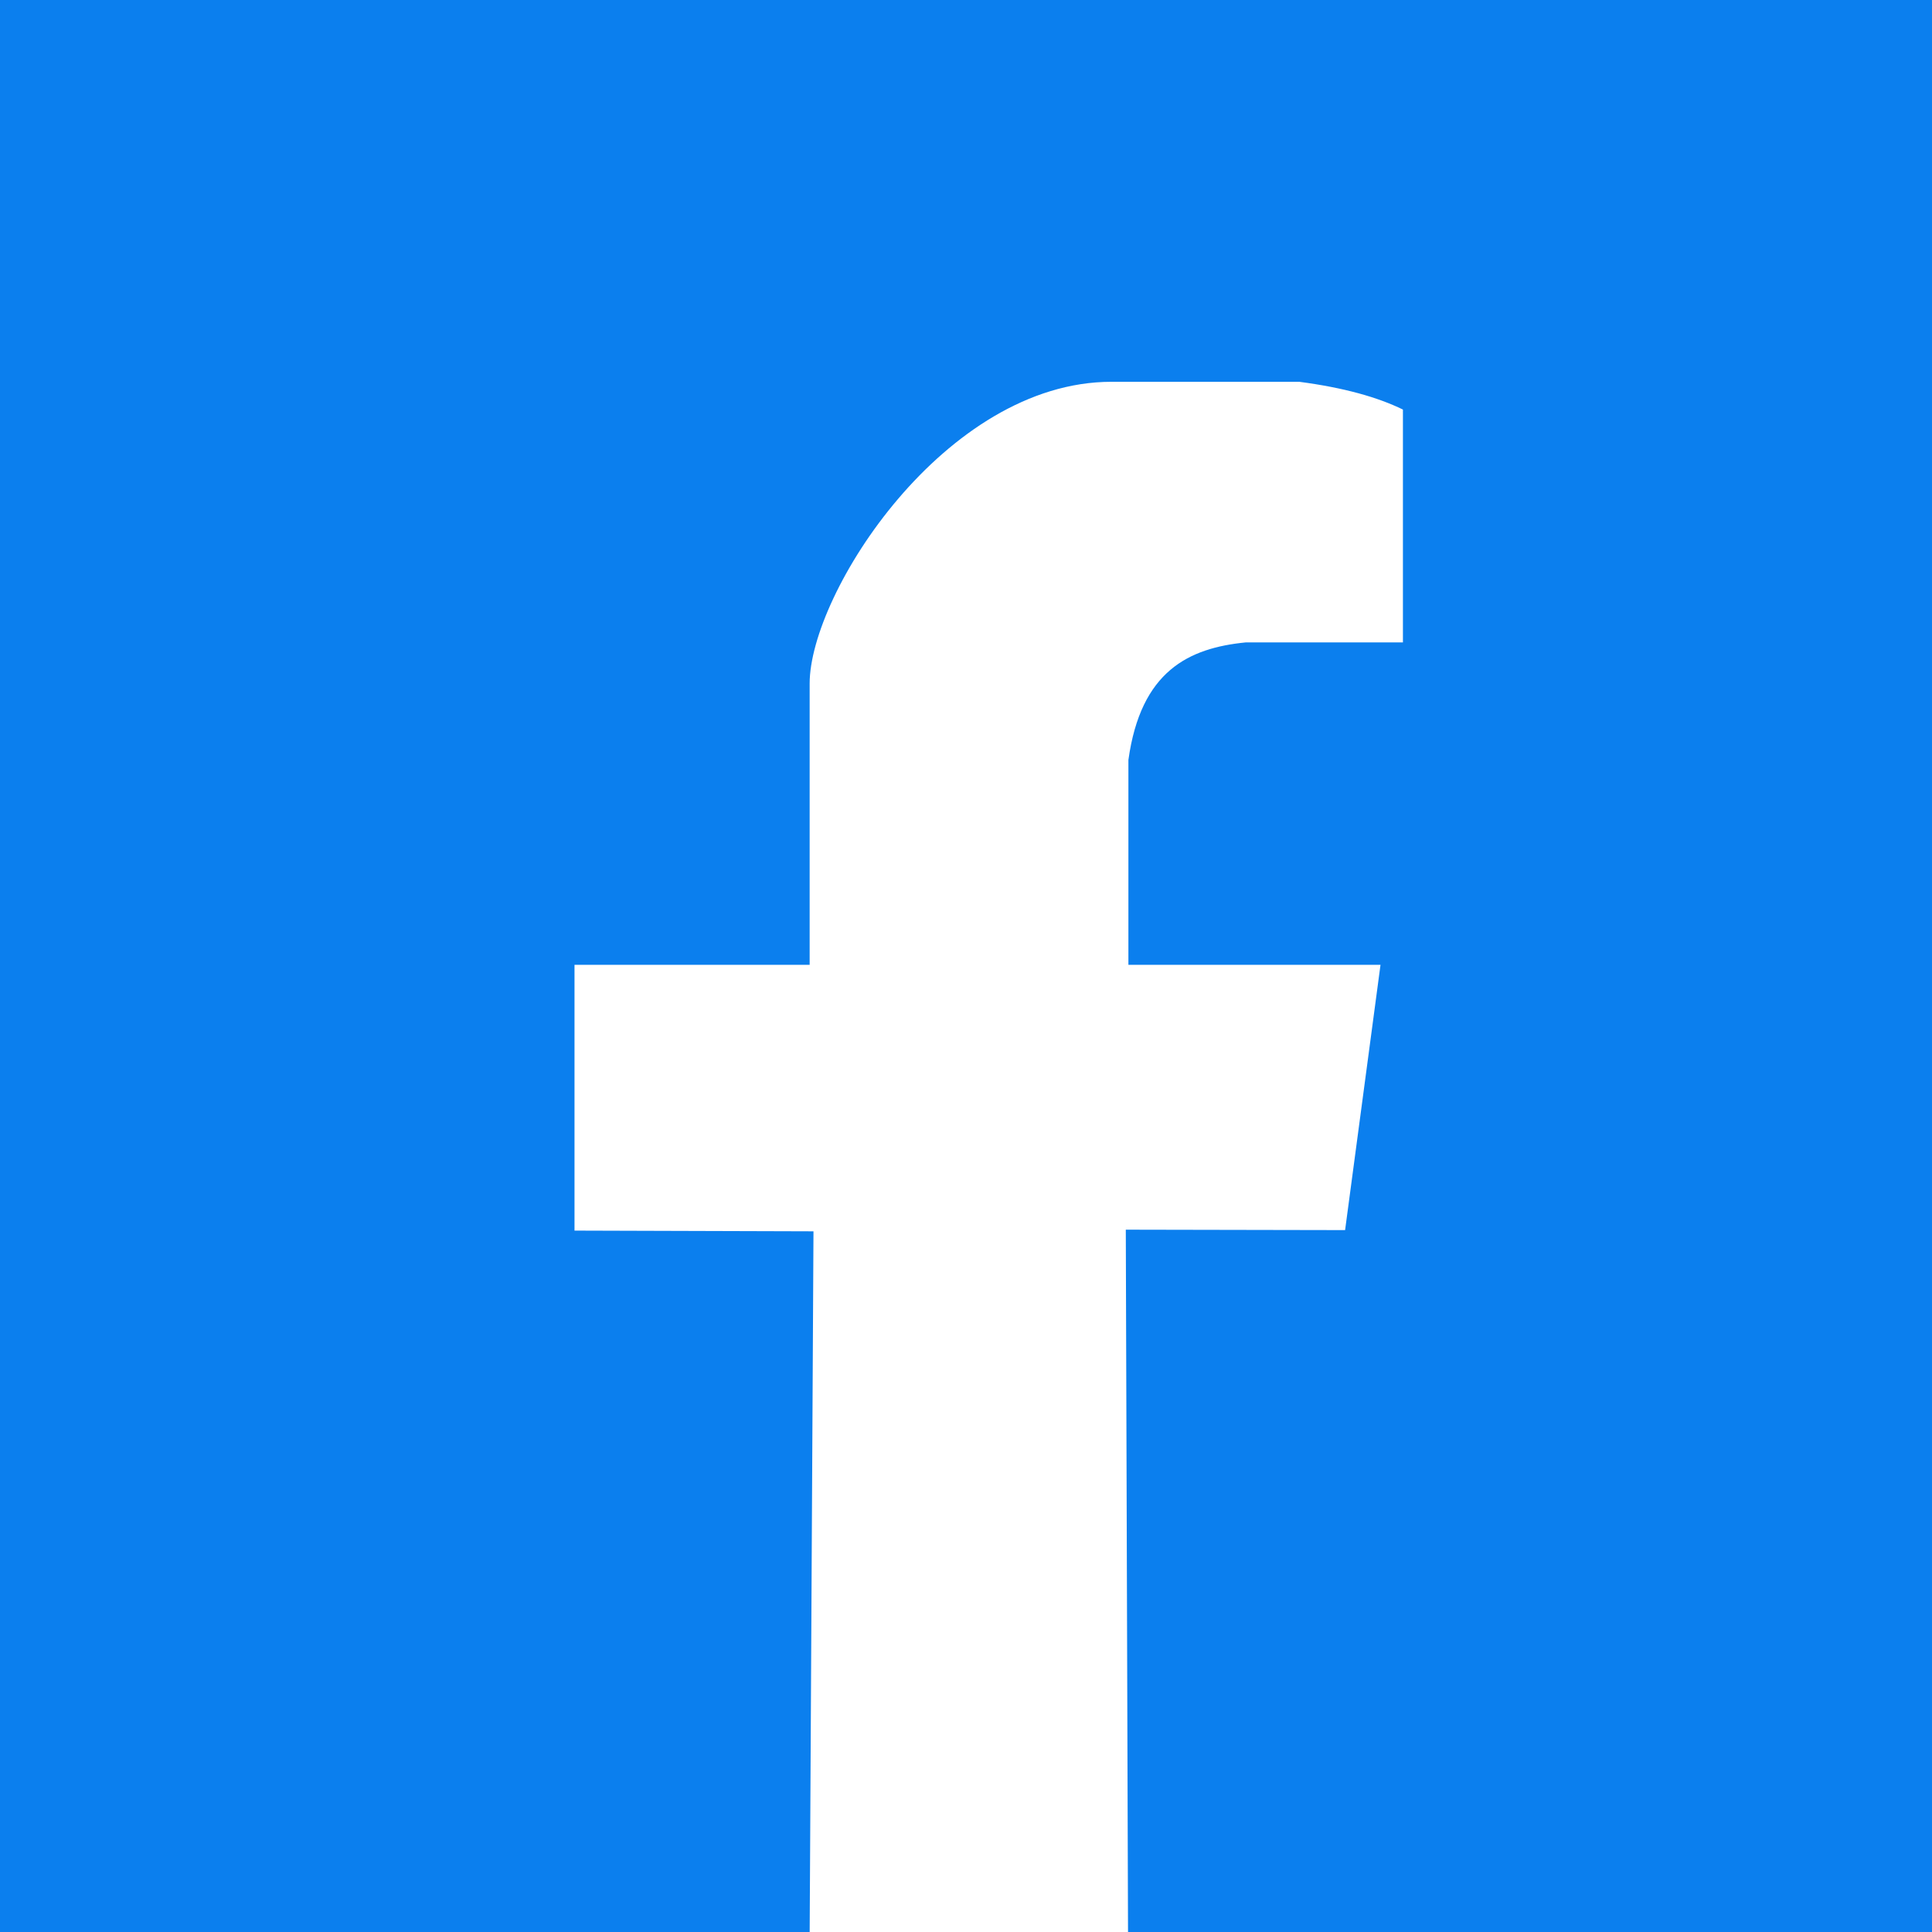
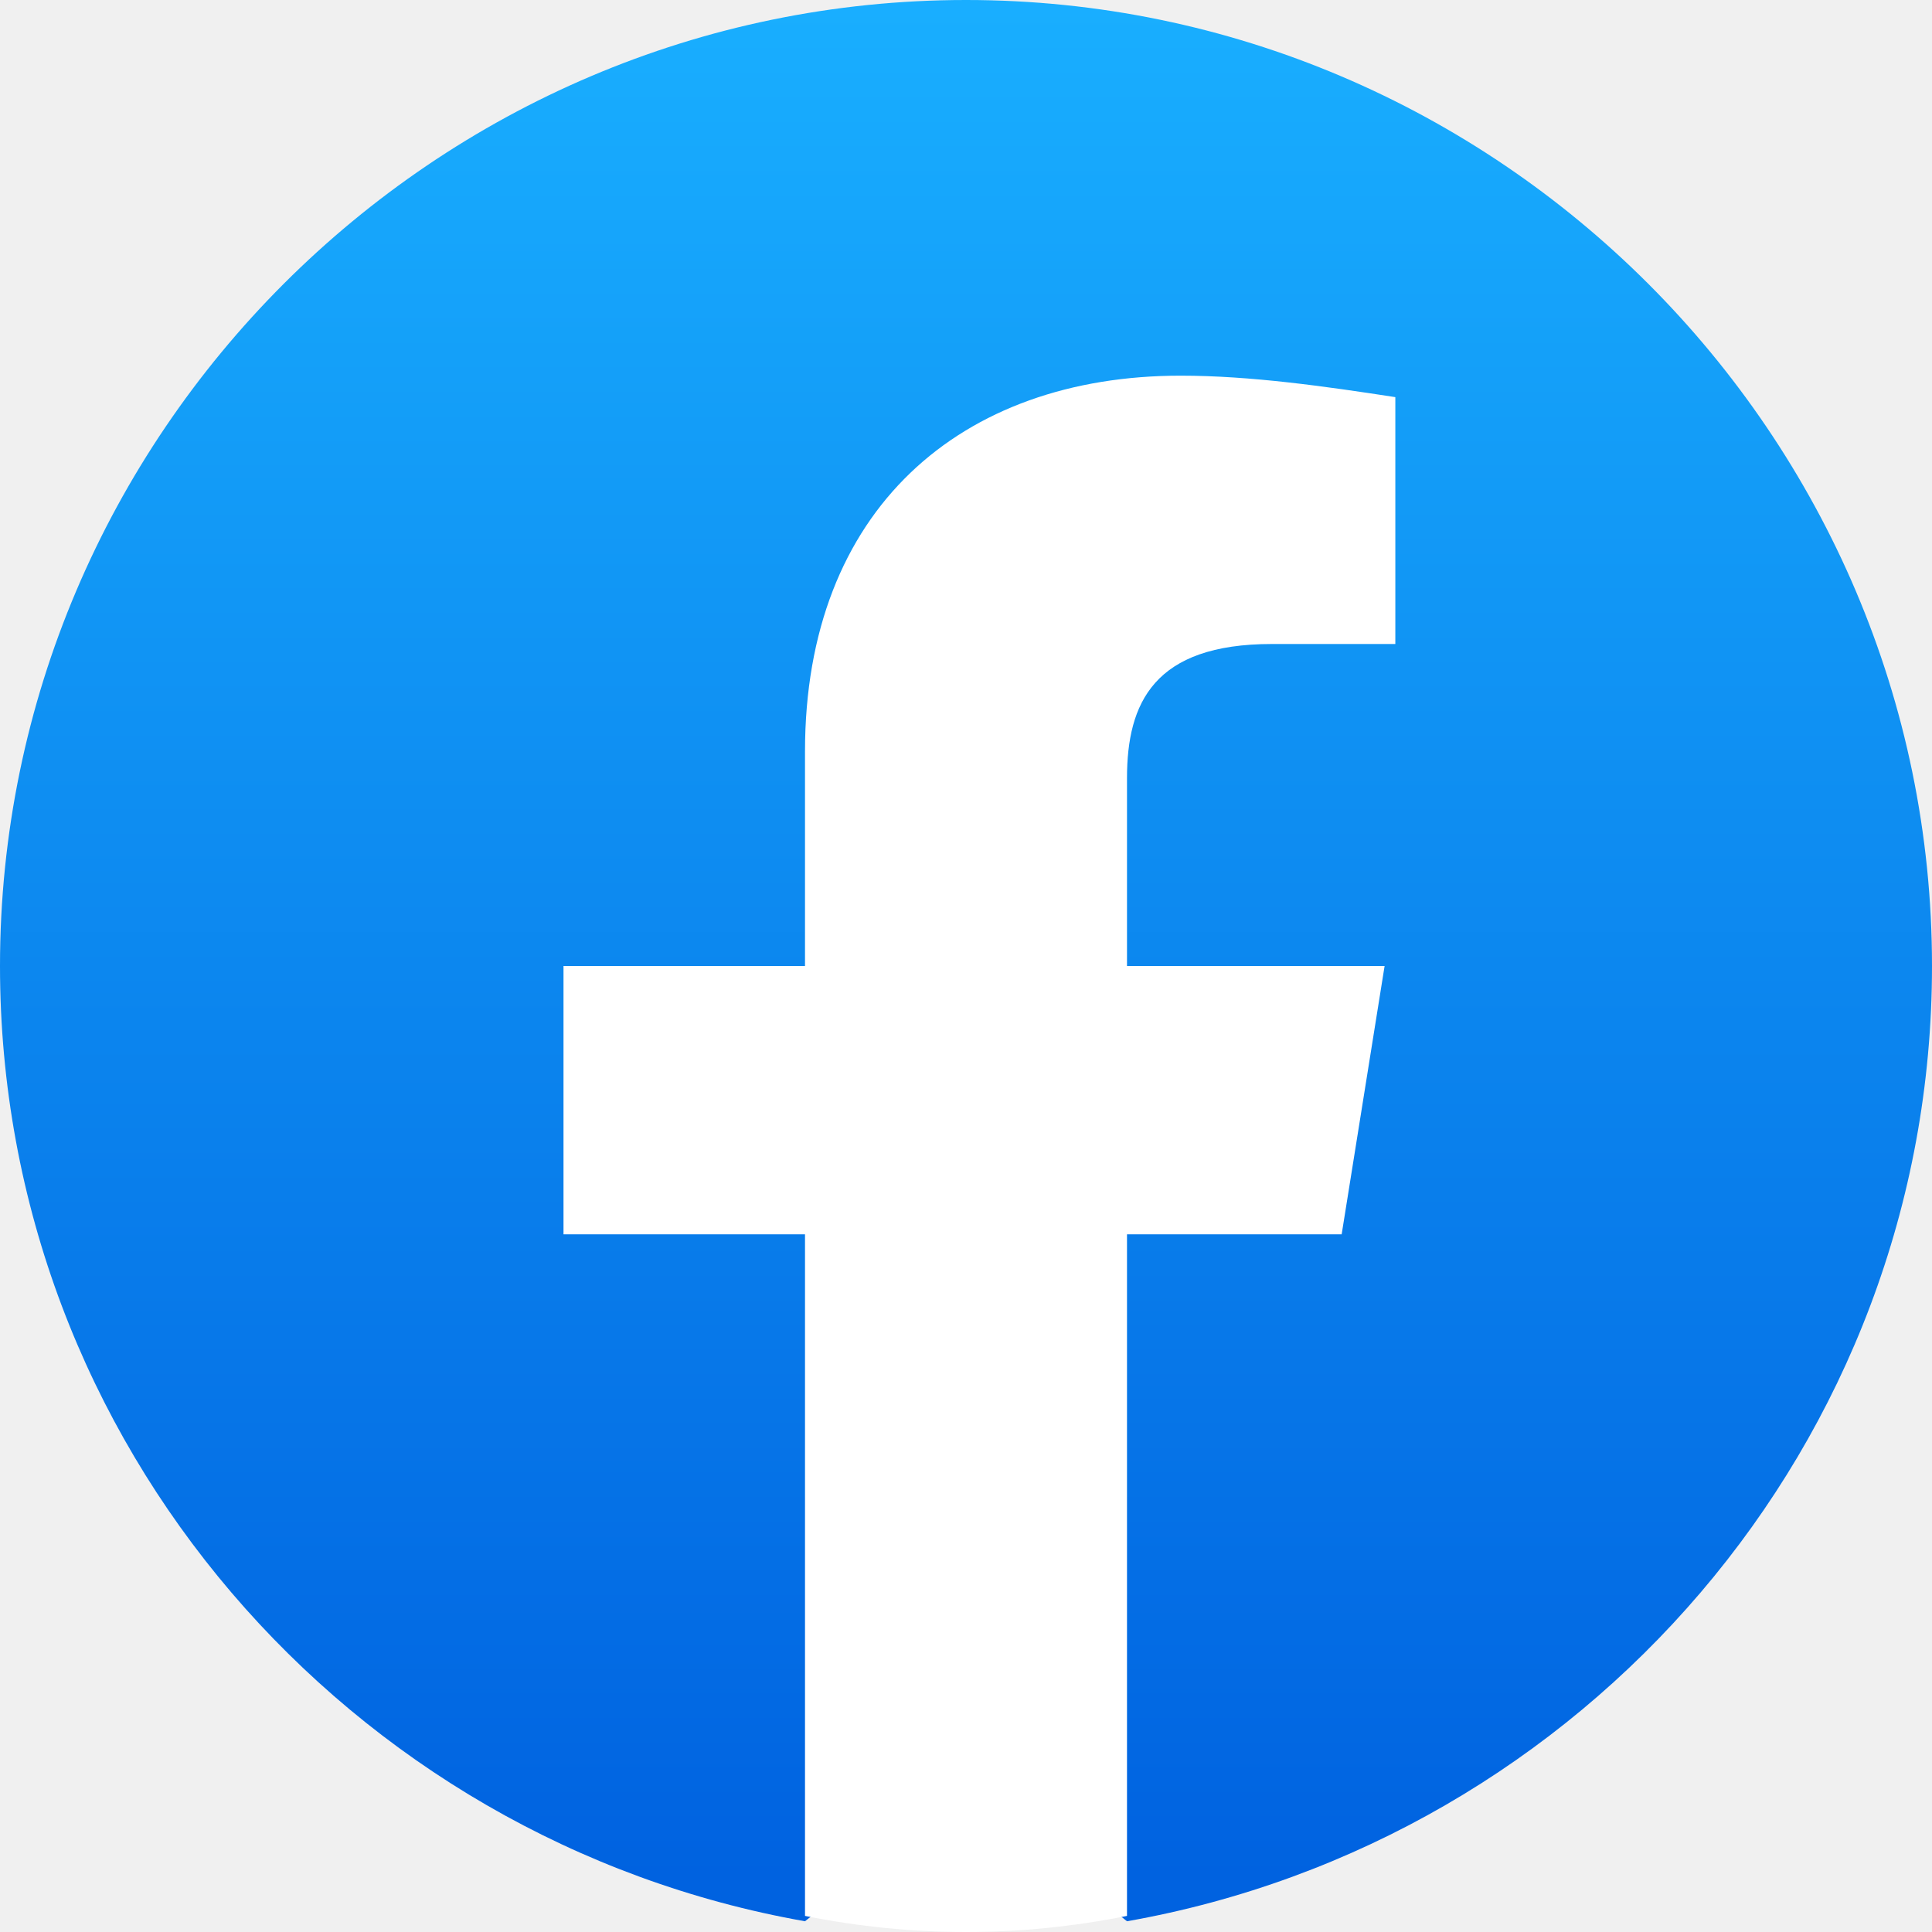
- <svg xmlns="http://www.w3.org/2000/svg" version="1.1" id="svg1099" width="225" height="225" viewBox="0 0 225 225">
-   <defs id="defs1103" />
-   <g id="g1105">
-     <rect style="fill:#0b7fee;fill-opacity:1;stroke:none;stroke-width:7.559;stroke-linejoin:round;paint-order:markers stroke fill" id="rect3038" width="268.292" height="252.722" x="-9.582" y="-10.78" />
-     <path style="fill:#ffffff;fill-opacity:1;stroke:none;stroke-width:7.559;stroke-linejoin:round;paint-order:markers stroke fill" d="m 66.907,112.359 h 27.384 V 79.611 c 0,-10.534 15.78,-35.147 35.147,-35.147 h 21.879 c 5.201,0.685 9.123,1.796 12.067,3.233 v 27.115 h -18.278 c -6.669,0.654 -12.25,3.33 -13.692,13.692 v 23.855 h 29.36 l -4.124,30.898 -25.54,-0.049 0.261,82.357 H 94.291 l 0.447,-82.166 -27.831,-0.084 z" id="path1580" />
-   </g>
+ <svg xmlns="http://www.w3.org/2000/svg" viewBox="0 0 36 36" fill="url(#a)" height="40" width="40">
+   <defs>
+     <linearGradient x1="50%" x2="50%" y1="97.078%" y2="0%" id="a">
+       <stop offset="0%" stop-color="#0062E0" />
+       <stop offset="100%" stop-color="#19AFFF" />
+     </linearGradient>
+   </defs>
+   <path d="M15 35.8C6.5 34.3 0 26.9 0 18 0 8.1 8.1 0 18 0s18 8.1 18 18c0 8.9-6.5 16.3-15 17.8l-1-.8h-4l-1 .8z" />
+   <path fill="#FFF" d="m25 23 .8-5H21v-3.5c0-1.4.5-2.5 2.7-2.5H26V7.4c-1.3-.2-2.7-.4-4-.4-4.1 0-7 2.5-7 7v4h-4.5v5H15v12.7c1 .2 2 .3 3 .3s2-.1 3-.3V23h4z" />
</svg>
